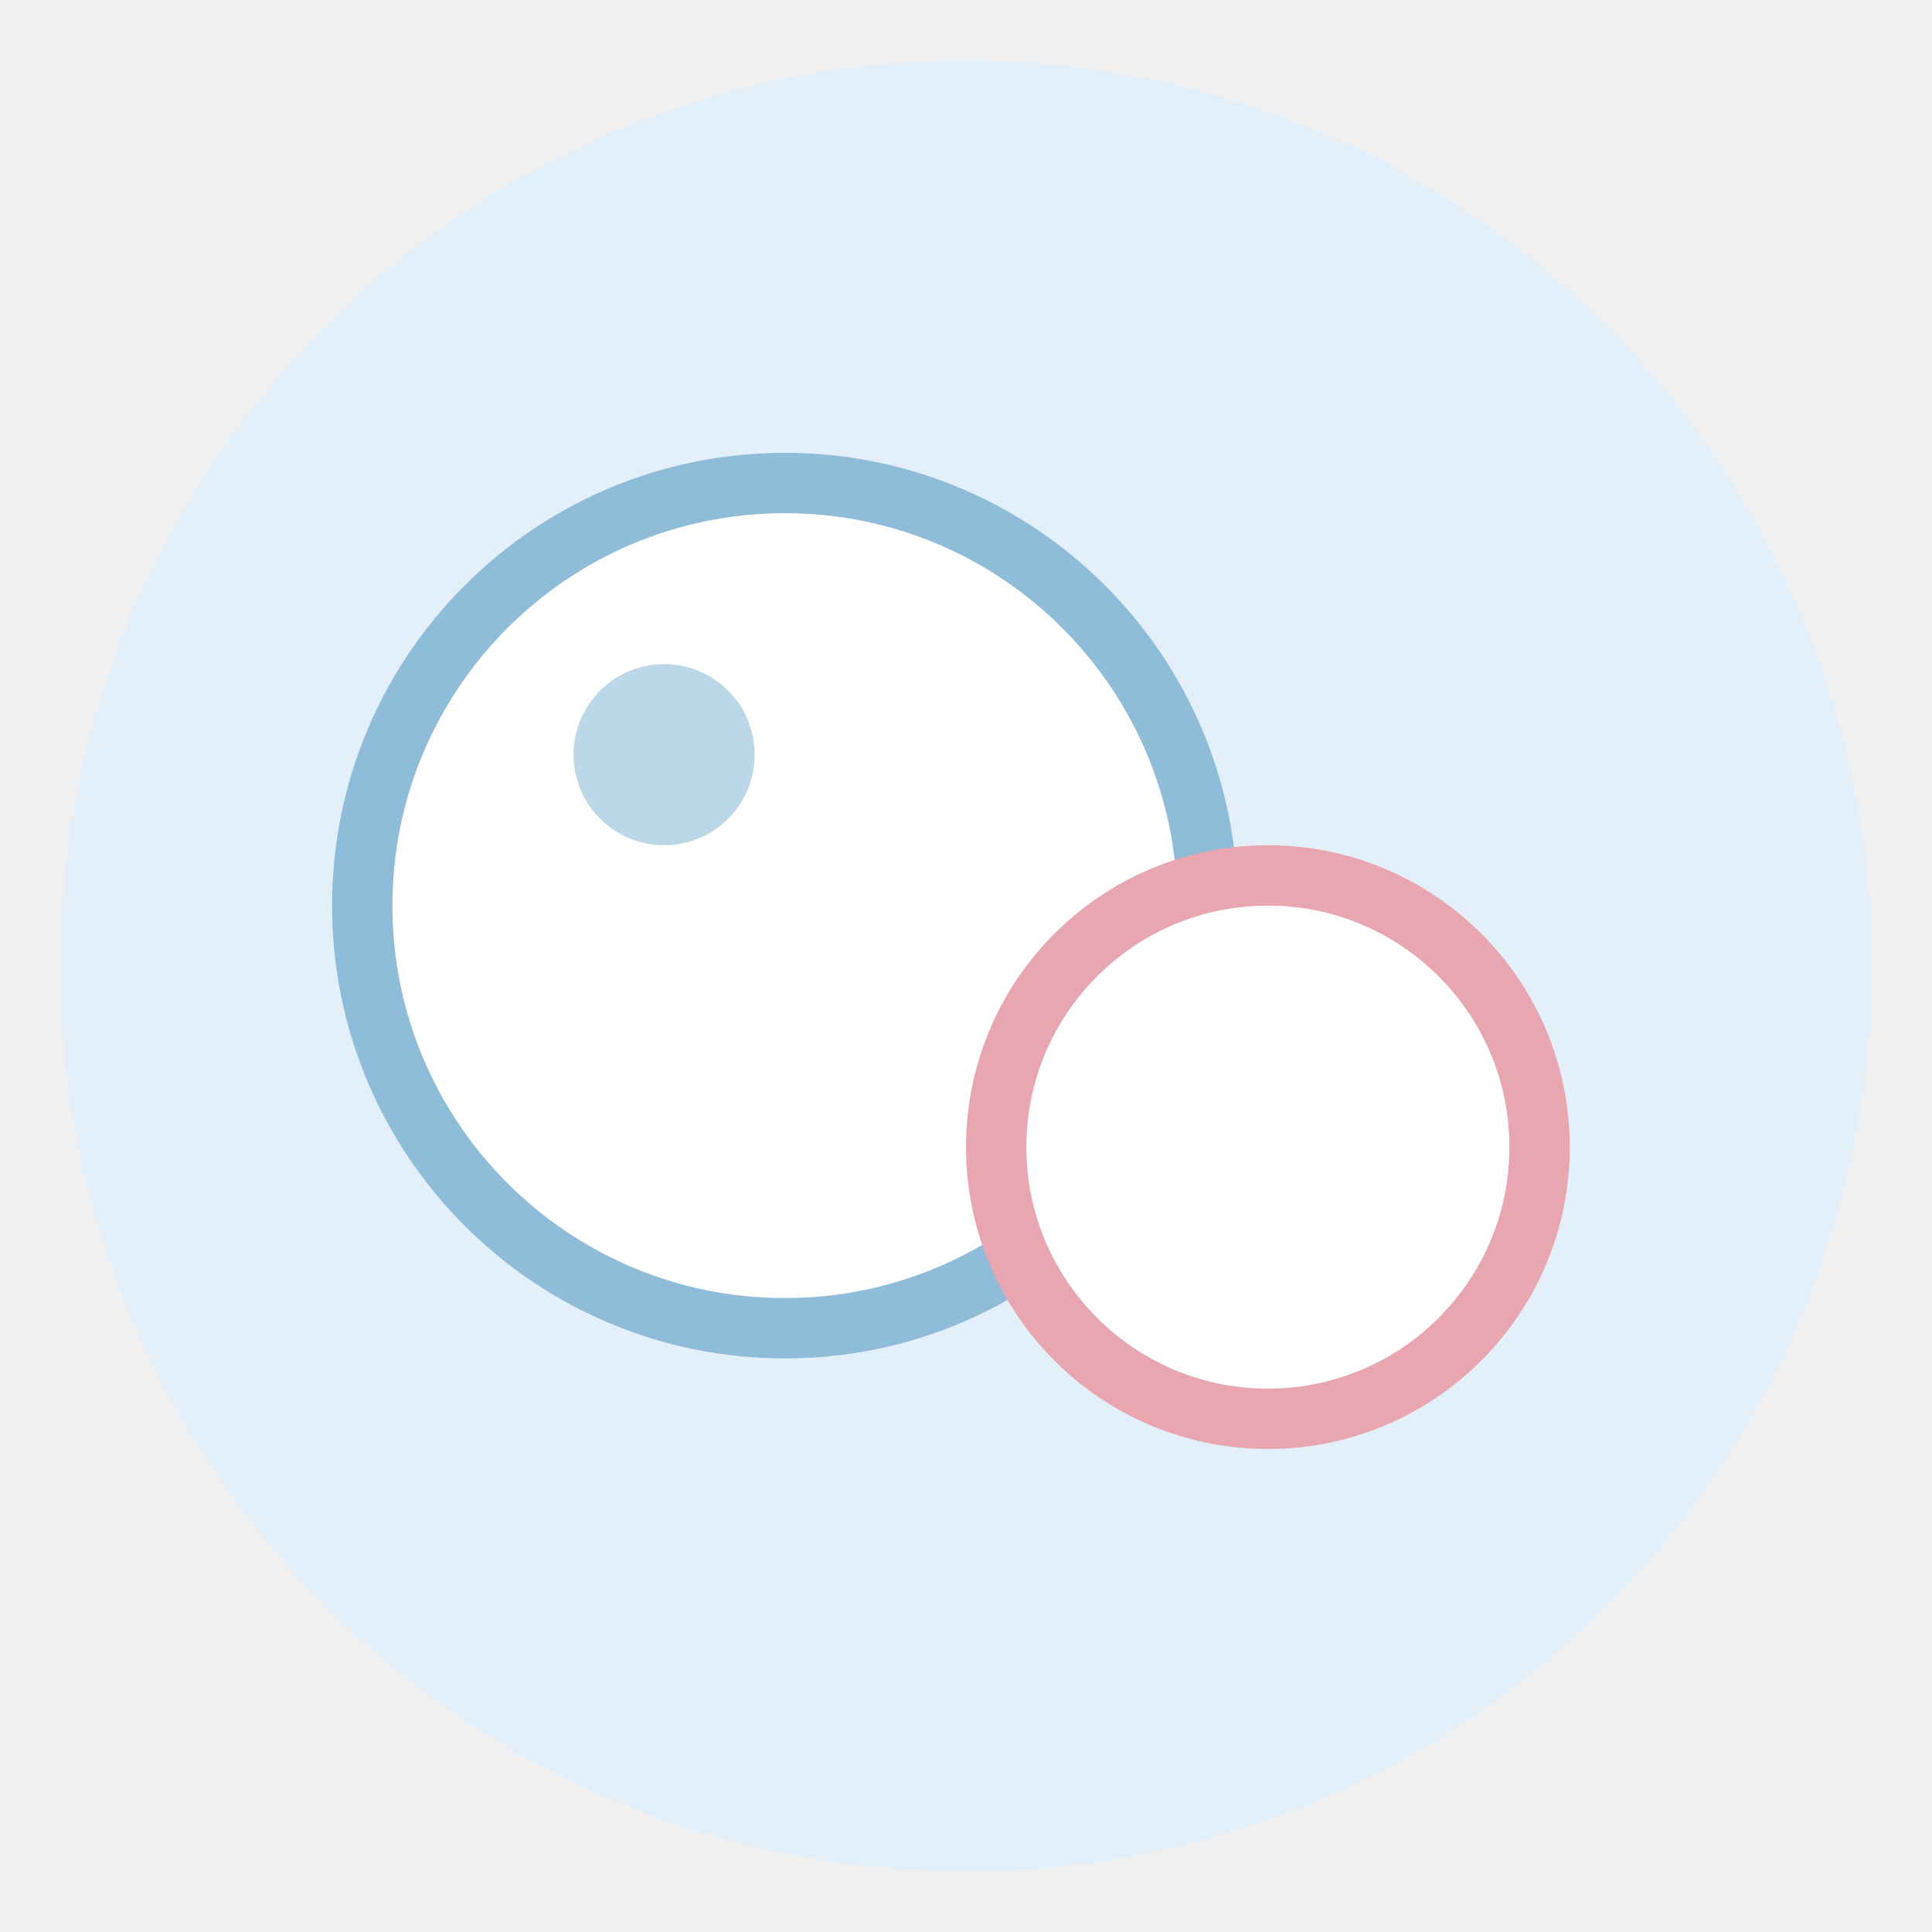
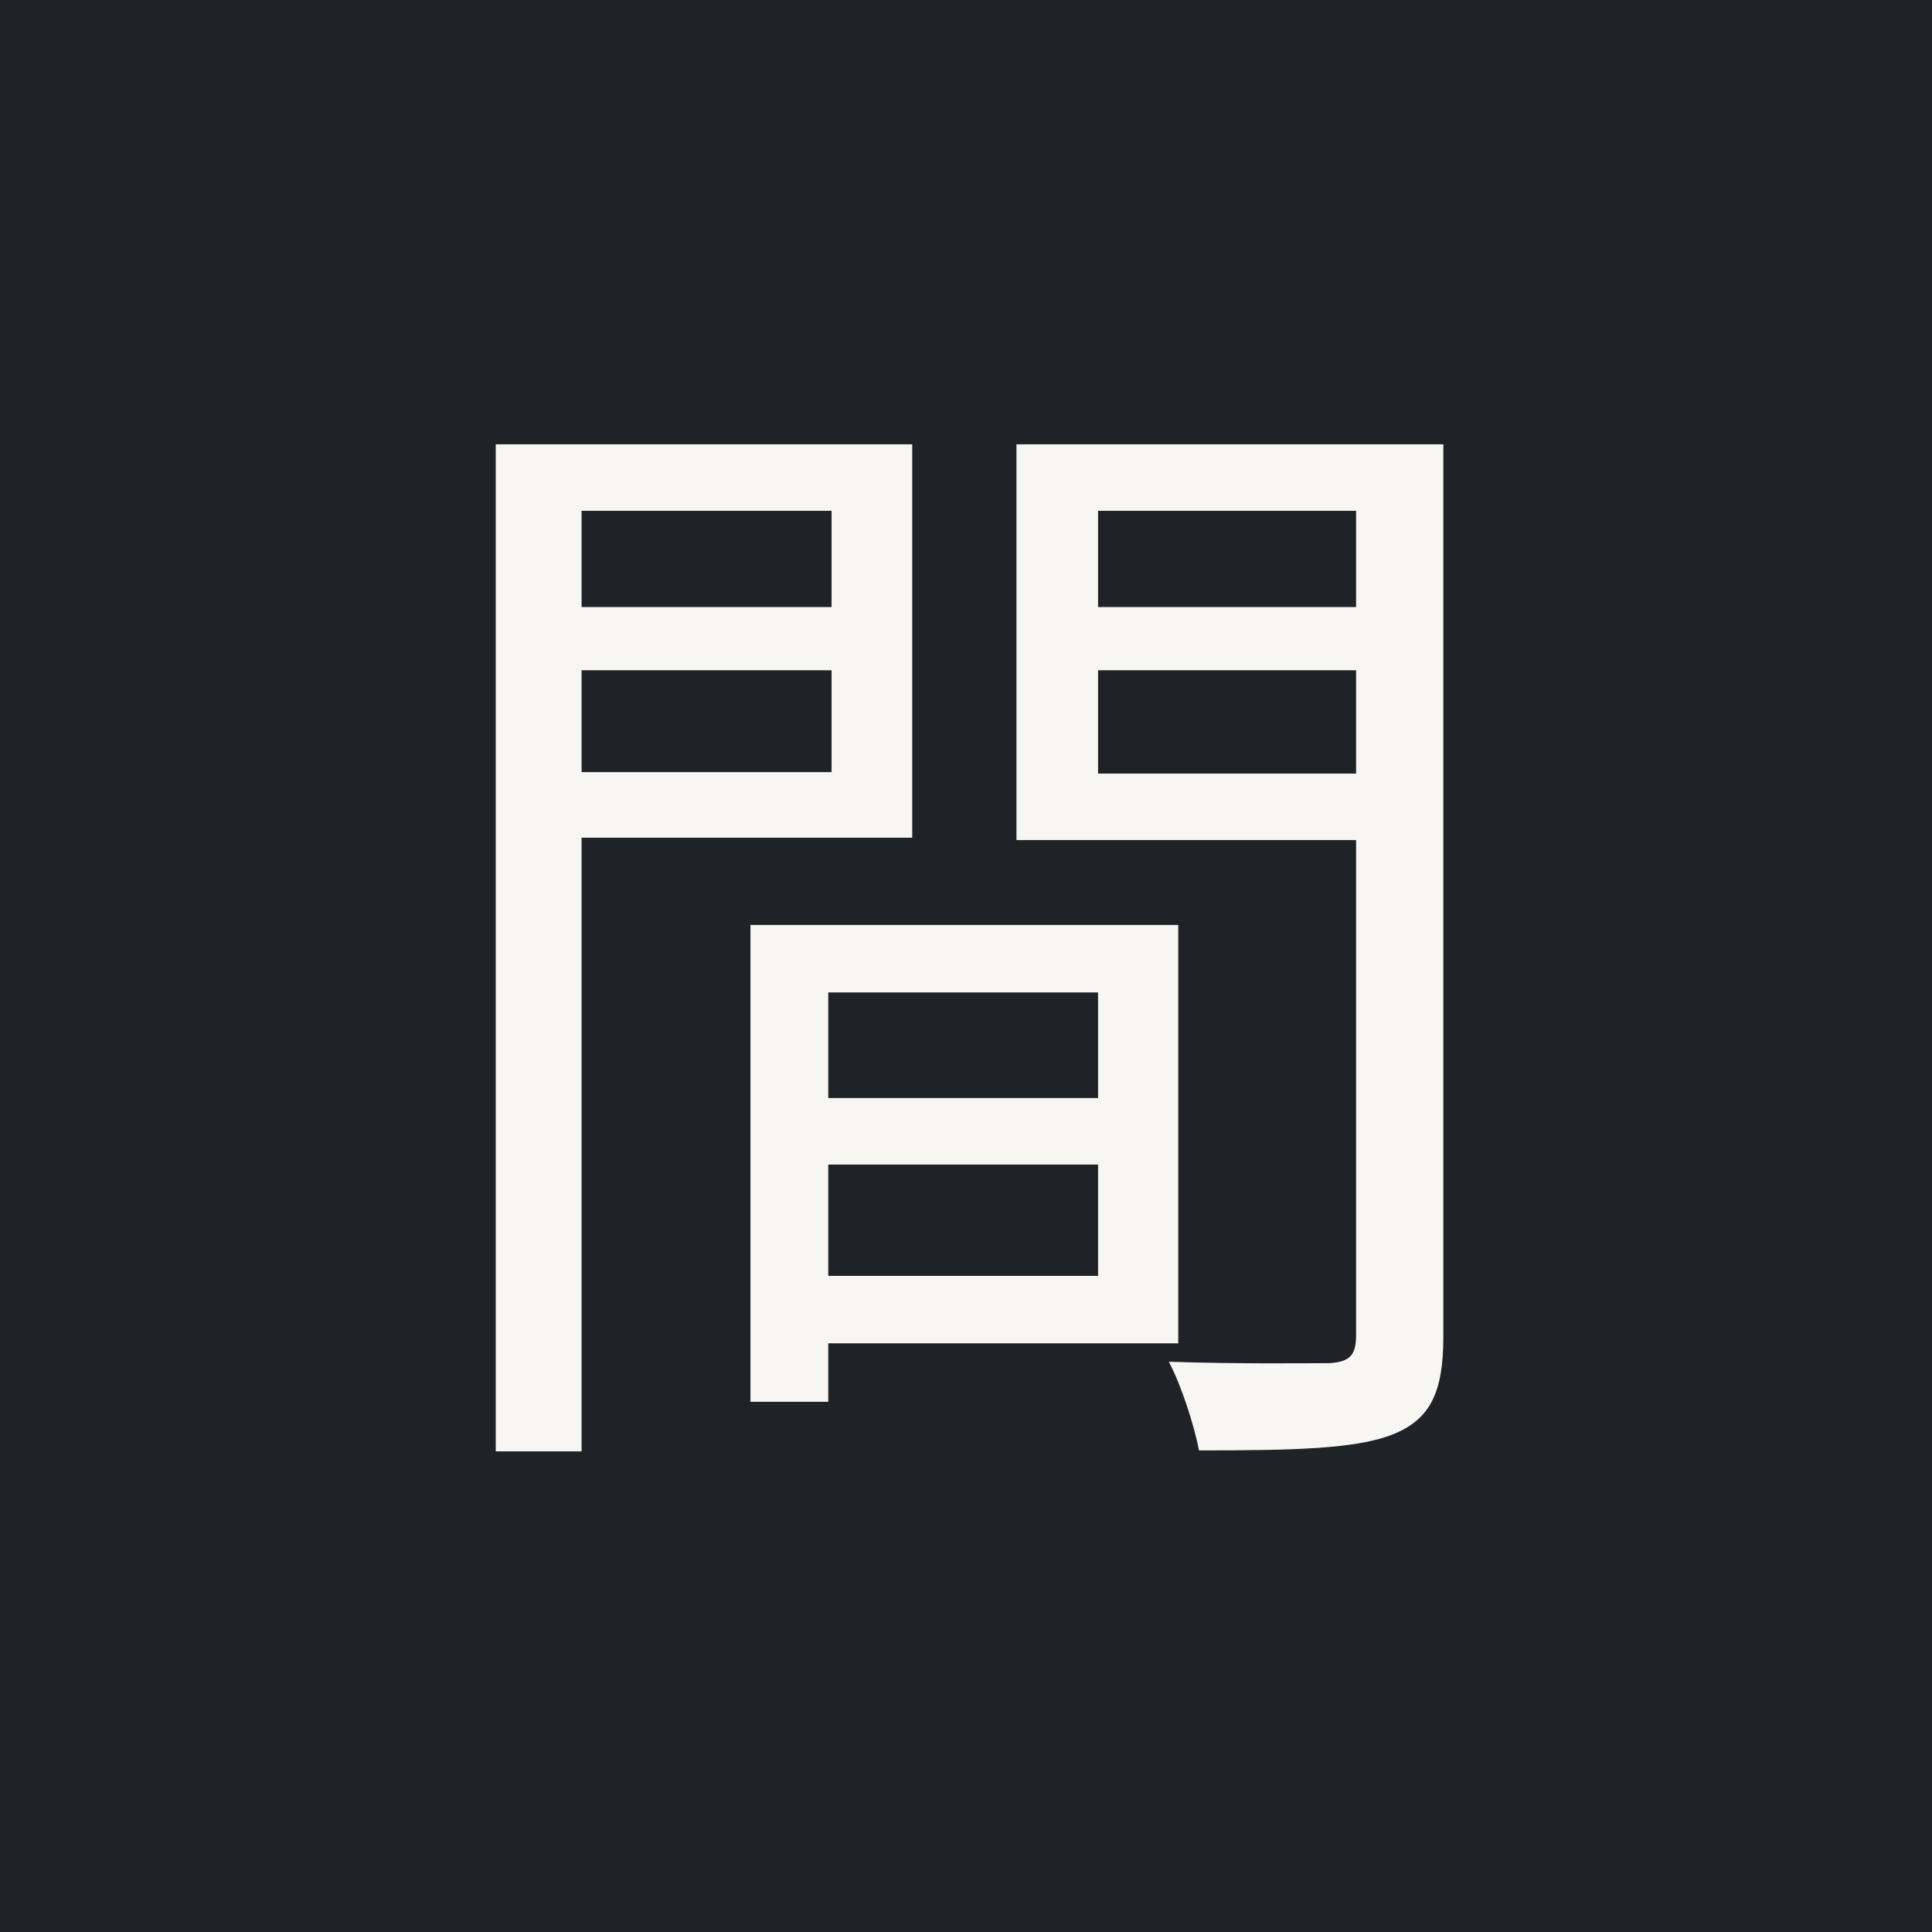
<svg xmlns="http://www.w3.org/2000/svg" viewBox="0 0 64 64">
-   <circle cx="32" cy="32" r="30" fill="#e3f0f9" />
-   <circle cx="26" cy="30" r="14" fill="#fff" stroke="#8fbcd9" stroke-width="2" />
-   <circle cx="42" cy="38" r="9" fill="#fff" stroke="#e7a6b0" stroke-width="2" />
-   <circle cx="22" cy="25" r="3" fill="#8fbcd9" opacity=".6" />
+   <rect width="64" height="64" fill="#1f2226" />
+   <text x="32" y="45" text-anchor="middle" font-family="Hiragino Mincho ProN, Yu Mincho, serif" font-size="38" fill="#f7f6f2">間</text>
</svg>
